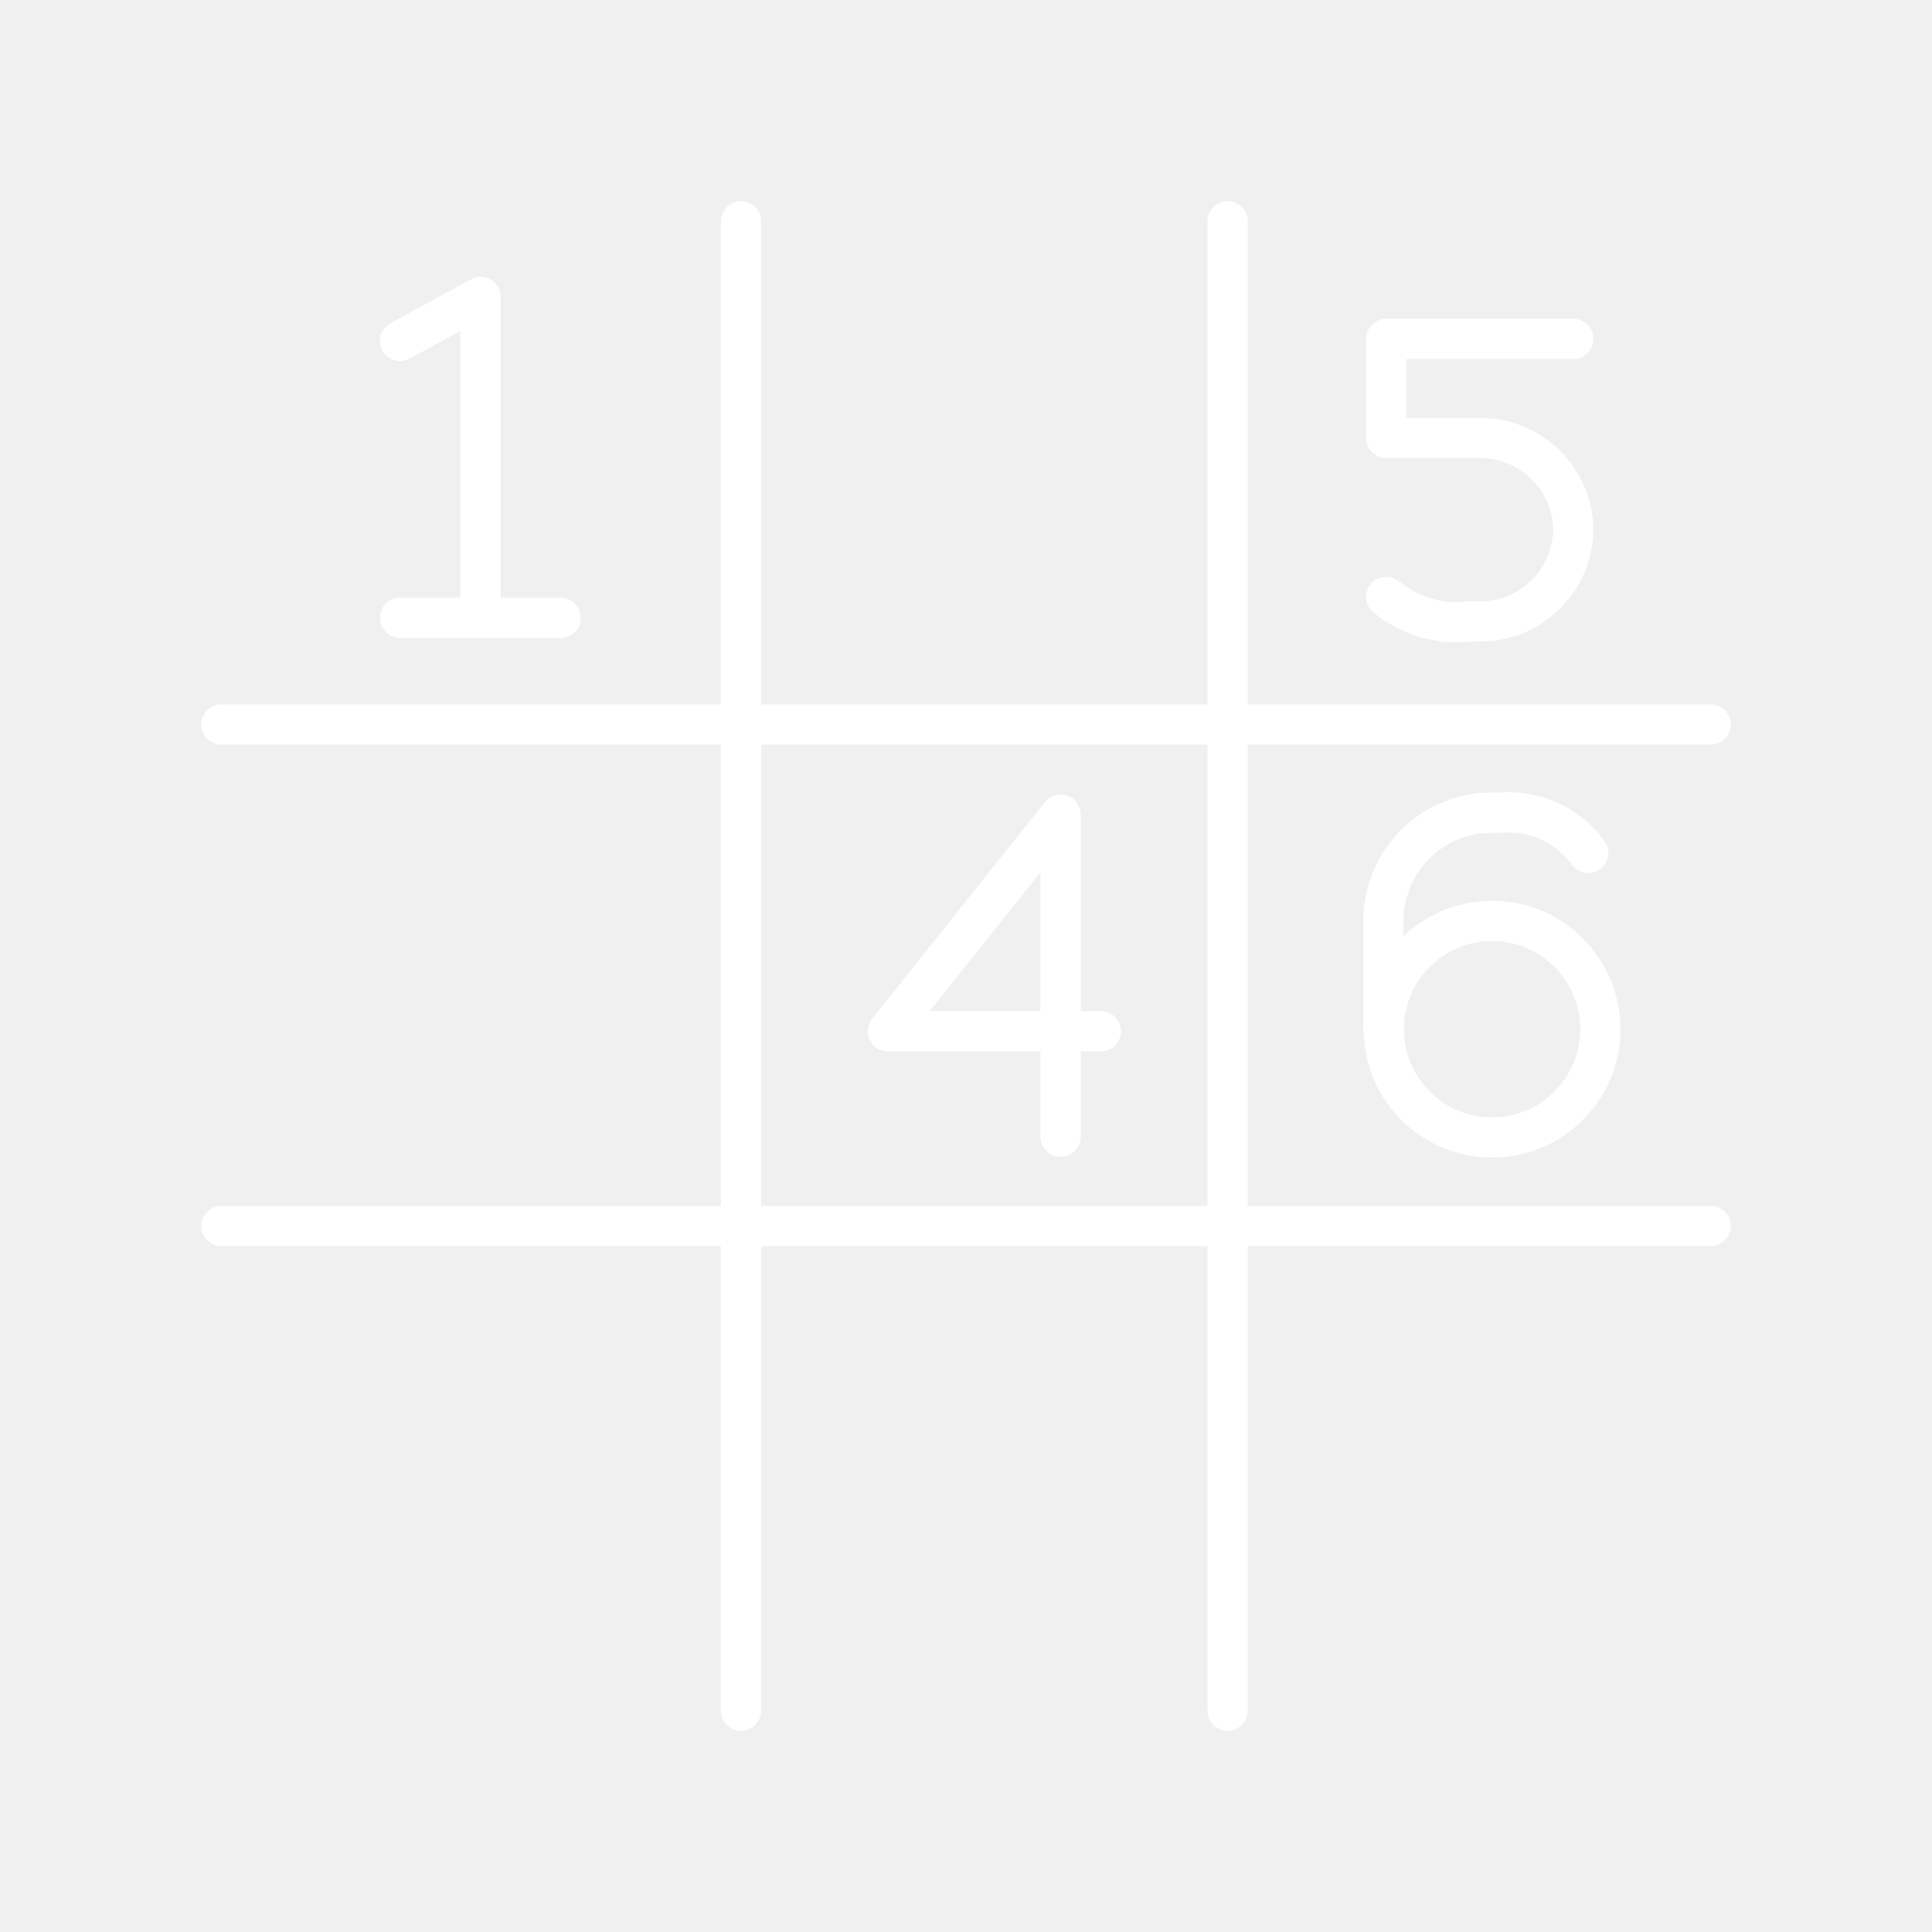
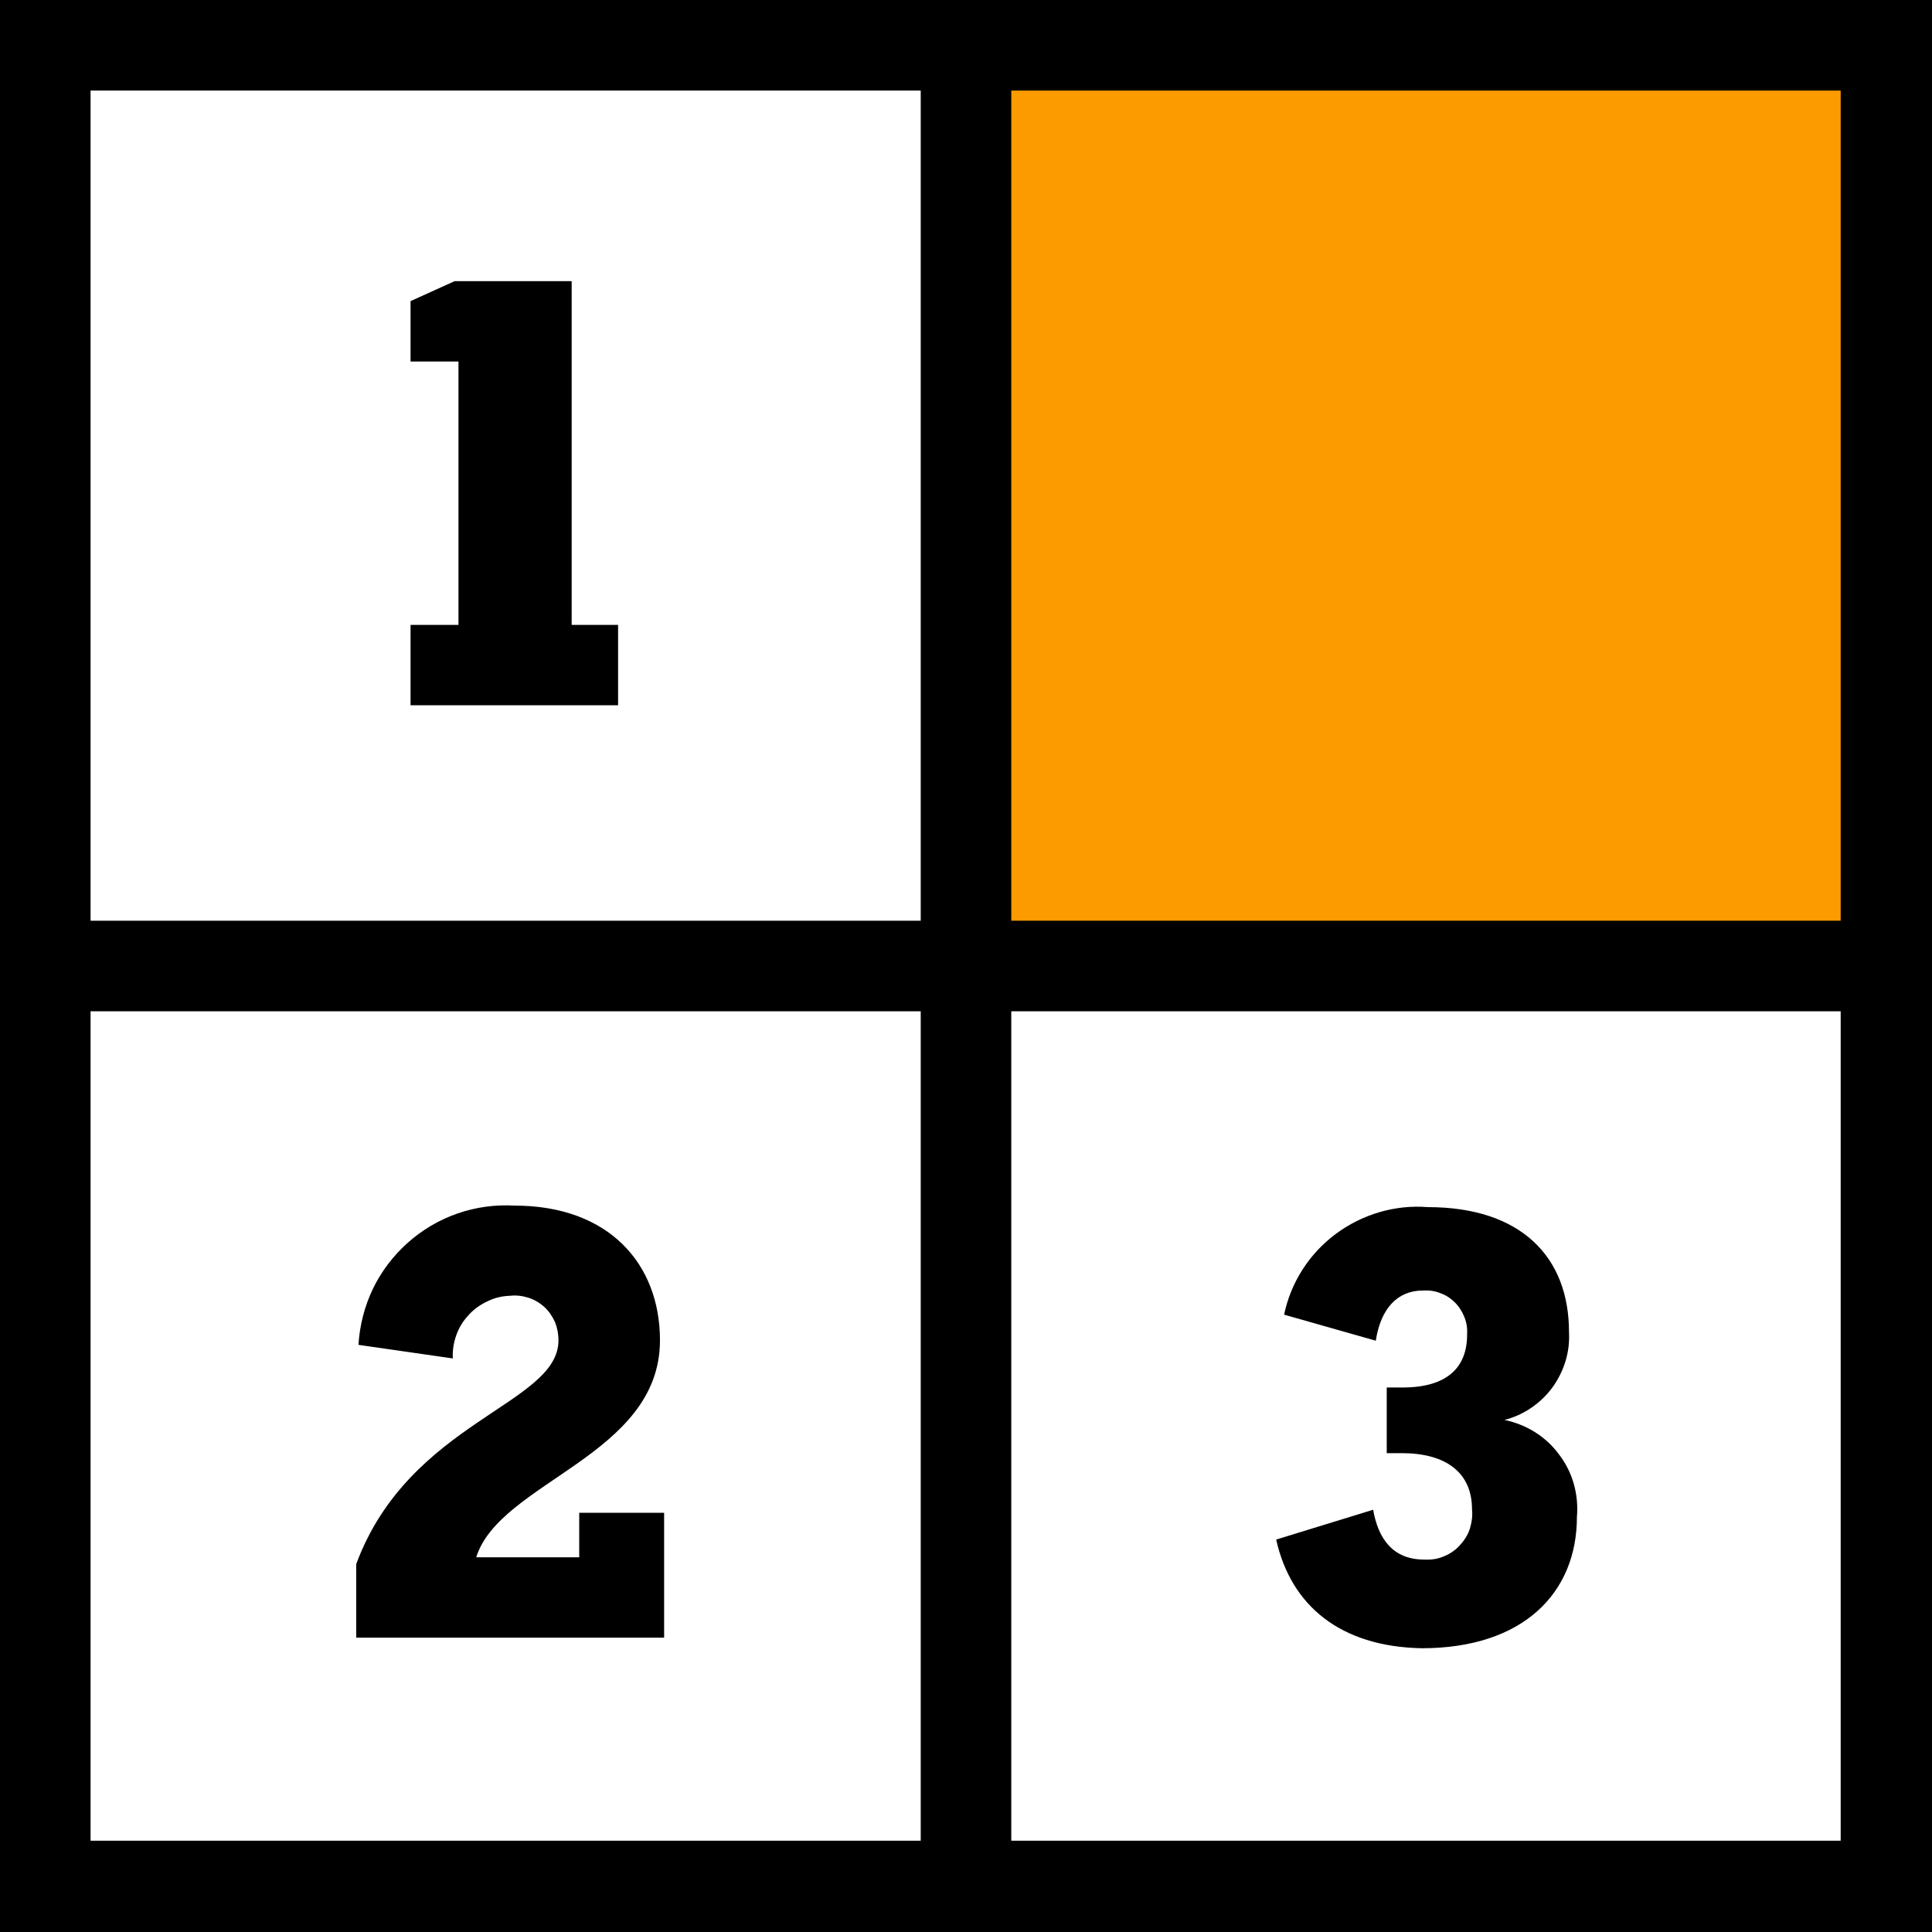
- <svg xmlns="http://www.w3.org/2000/svg" width="1em" height="1em" viewBox="0 0 48 48">
-   <path fill="none" stroke="white" stroke-linecap="round" stroke-linejoin="round" d="M18.41 5.5v37m12.09-37v37M9.94 15.35h3.99M9.94 8.47l2-1.09m0 0v7.97m22.5-.52a2.78 2.78 0 0 0 2.1.61h.27a2.32 2.32 0 0 0 2.28-2.28h0a2.32 2.32 0 0 0-2.28-2.28h-2.37V8.42h4.65M26.35 28.24v-8l-4.29 5.38h5.29" />
-   <circle cx="37.07" cy="25.57" r="2.69" fill="none" stroke="white" stroke-linecap="round" stroke-linejoin="round" />
-   <path fill="none" stroke="white" stroke-linecap="round" stroke-linejoin="round" d="M39.46 21.19a2.45 2.45 0 0 0-2.19-1h-.2a2.69 2.69 0 0 0-2.7 2.69v2.69M42.5 18h-37m37 12.46h-37" />
+ <svg xmlns="http://www.w3.org/2000/svg" viewBox="0 0 512 512" data-selfhst="nyt-sudoku">
+   <path d="m496.8 9.3H7.9v488.9h488.9z" fill="#fff" />
+   <path d="m503.7 10.4H250.2V256h253.5z" fill="#fb9b00" />
+   <path d="m108.8 186.9v-21.3h12.7V95.8h-12.7v-16l11.7-5.3h31v91.1h12.3v21.3zM95 356.4c.3-5.1 1.6-10.2 3.8-14.8s5.4-8.8 9.2-12.2 8.3-6.1 13.2-7.8 10-2.4 15.2-2.1c24.8 0 38.5 15.3 38.5 35.7 0 30.6-42.4 37.4-48.7 57.5h27.3v-11.8H176V434H94.4v-19.5c14.1-38 53.6-42.2 53.6-59.3q0-2.5-.9-4.8c-.7-1.5-1.6-2.9-2.8-4s-2.7-2-4.3-2.5-3.2-.7-4.9-.5q-3.2.1-6 1.5c-1.9.9-3.6 2.1-5 3.7-1.4 1.5-2.5 3.3-3.2 5.3s-1 4-.9 6.1zM338.2 408l25.7-7.9c1.3 7.5 5.1 13.2 13.5 13.2 1.7.1 3.5-.1 5.1-.8 1.6-.6 3.1-1.6 4.3-2.9s2.2-2.8 2.7-4.4.8-3.4.6-5.2c0-9.9-7.1-14.9-18.6-14.9h-4v-17.4h4.2c11.8 0 17.1-5.3 17.1-14 .1-1.6-.1-3.1-.7-4.6s-1.4-2.8-2.5-3.9-2.4-2-3.9-2.5c-1.5-.6-3-.8-4.6-.7-6.8 0-11.2 4.8-12.5 13.3l-24.3-6.9c1.8-8.6 6.7-16.2 13.7-21.4s15.7-7.8 24.4-7.1c24.7 0 37.4 13.2 37.4 33.1.3 5.3-1.3 10.4-4.4 14.7-3.1 4.2-7.6 7.3-12.7 8.6 5.8 1.2 11 4.4 14.5 9.2 3.6 4.7 5.2 10.6 4.7 16.5 0 20.2-14.3 34.8-41.1 34.8-21.6-.4-34.7-11.3-38.6-28.8M0 0v512h512V0zm487.8 244H268V24h219.8zM244 24v220H24V24zM24 268h220v219.8H24zm244 219.8V268h219.8v219.8z" />
</svg>
